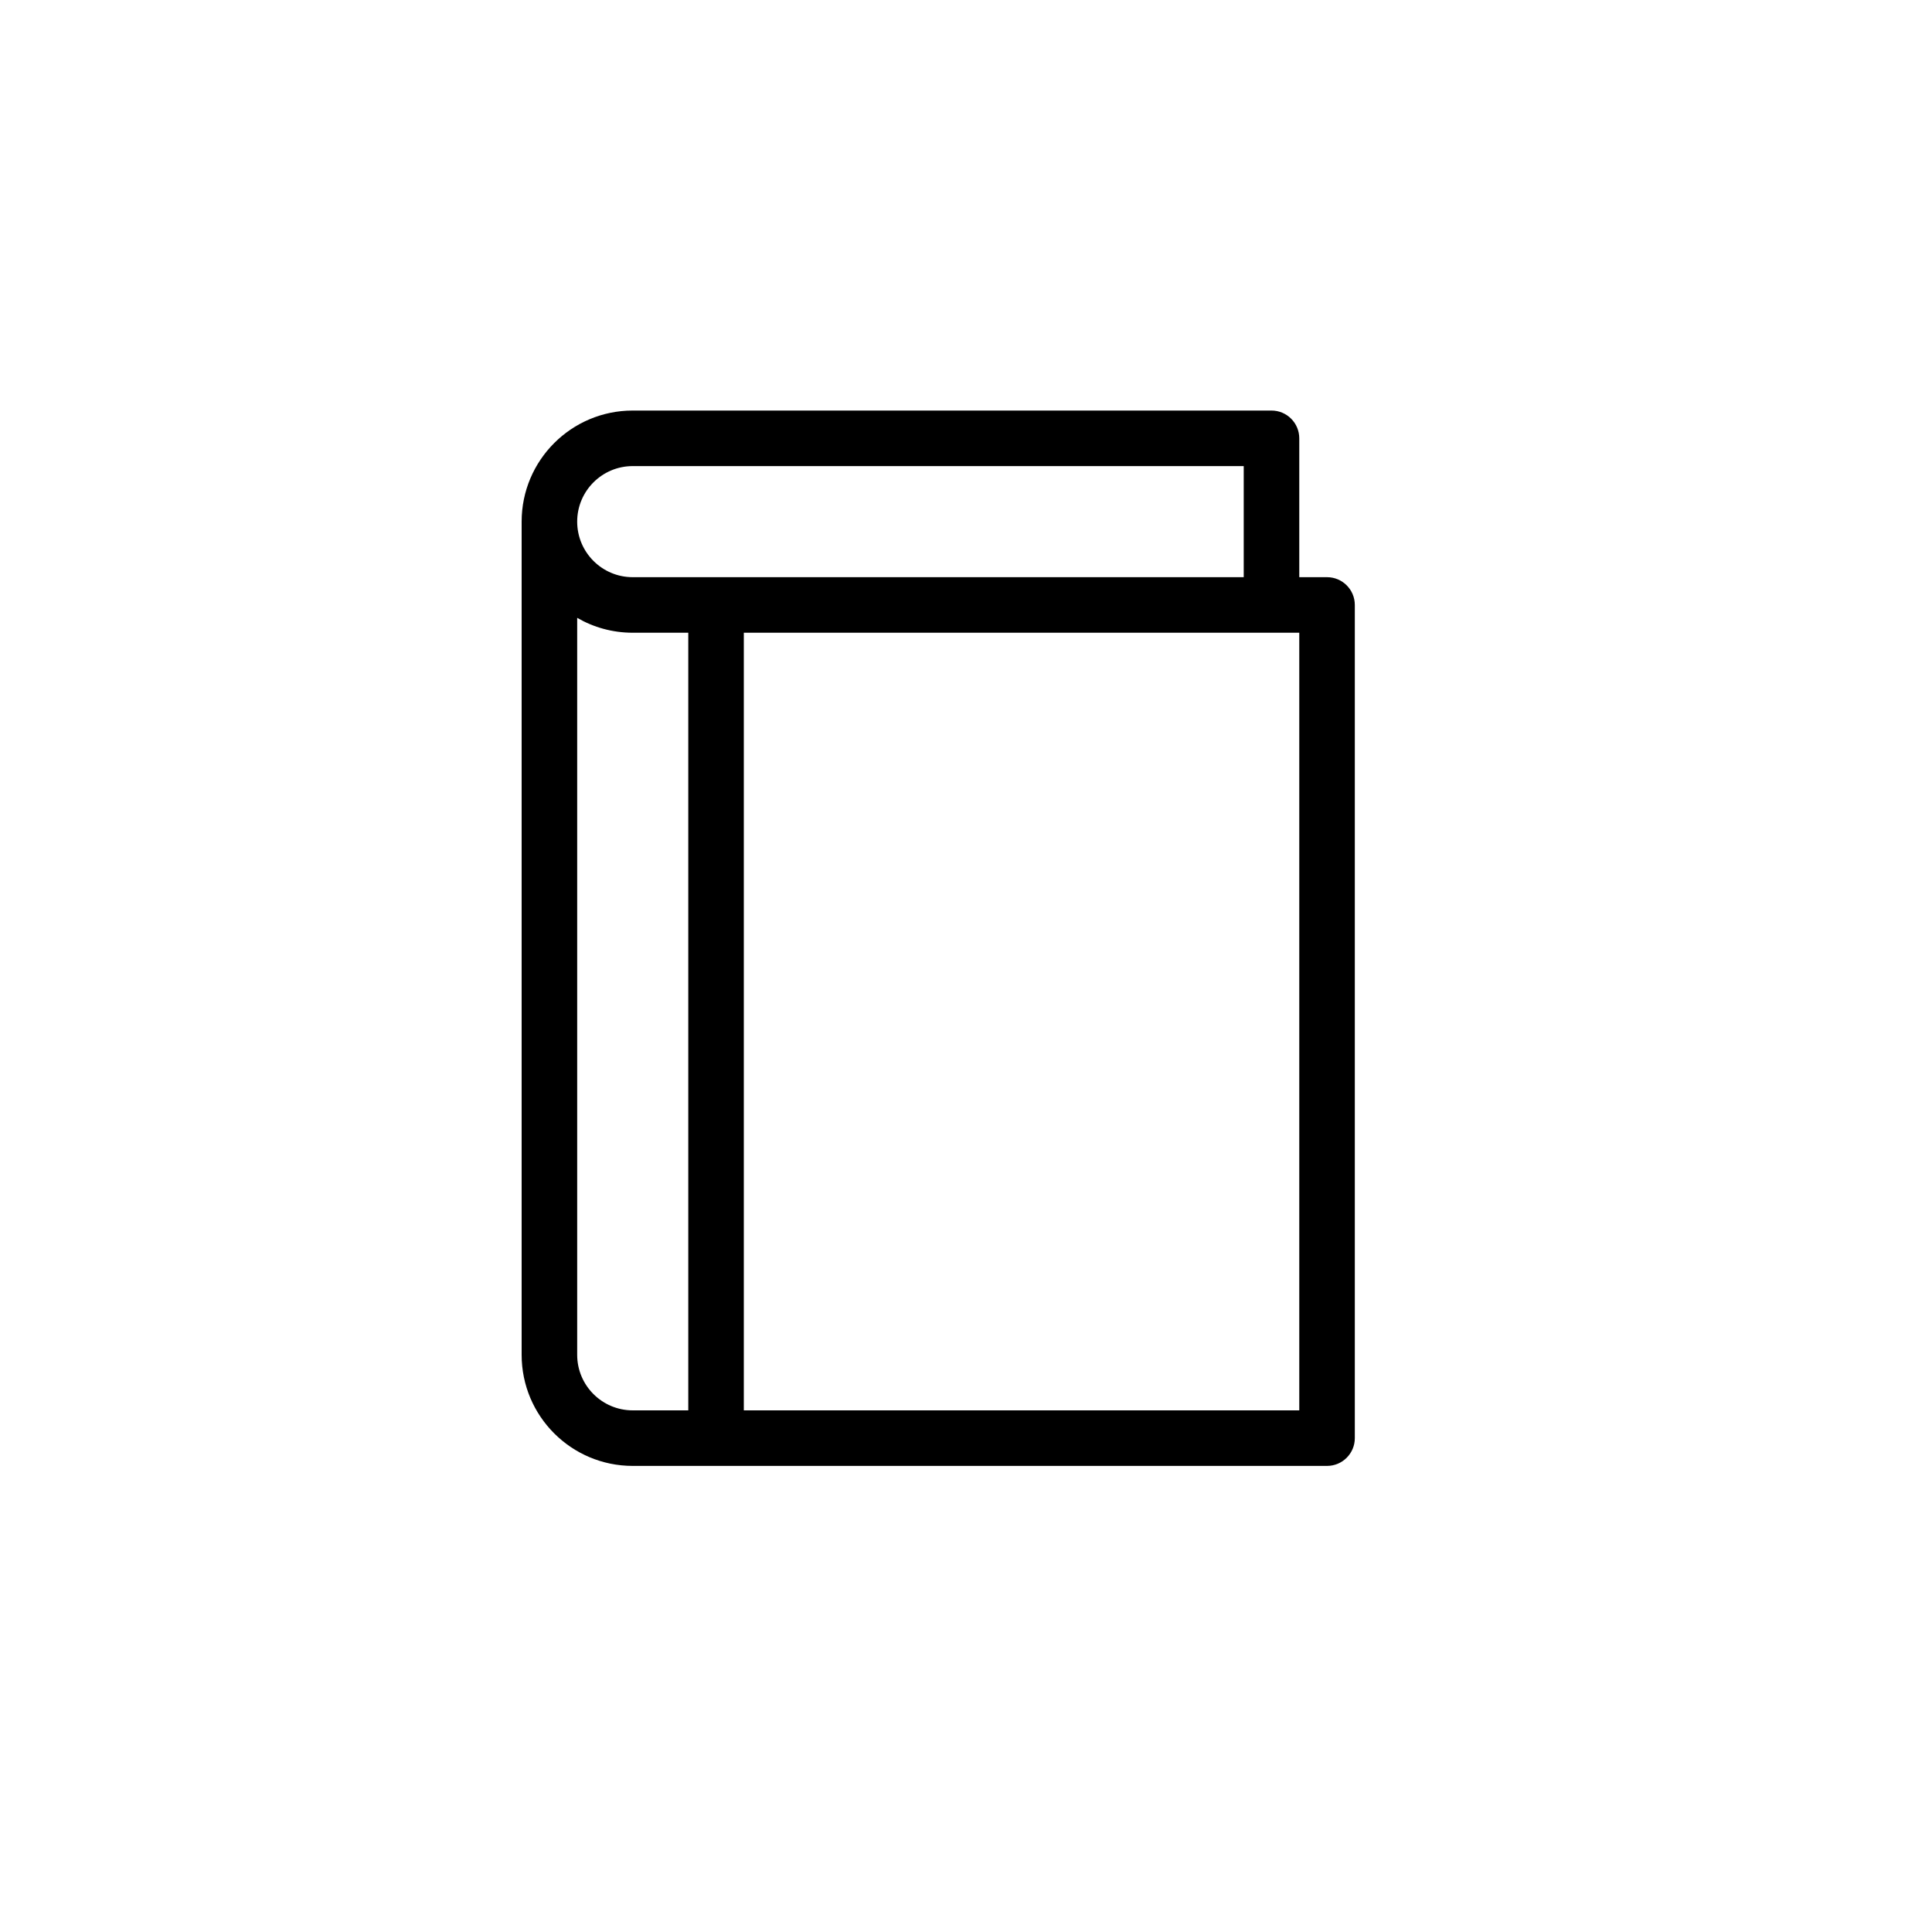
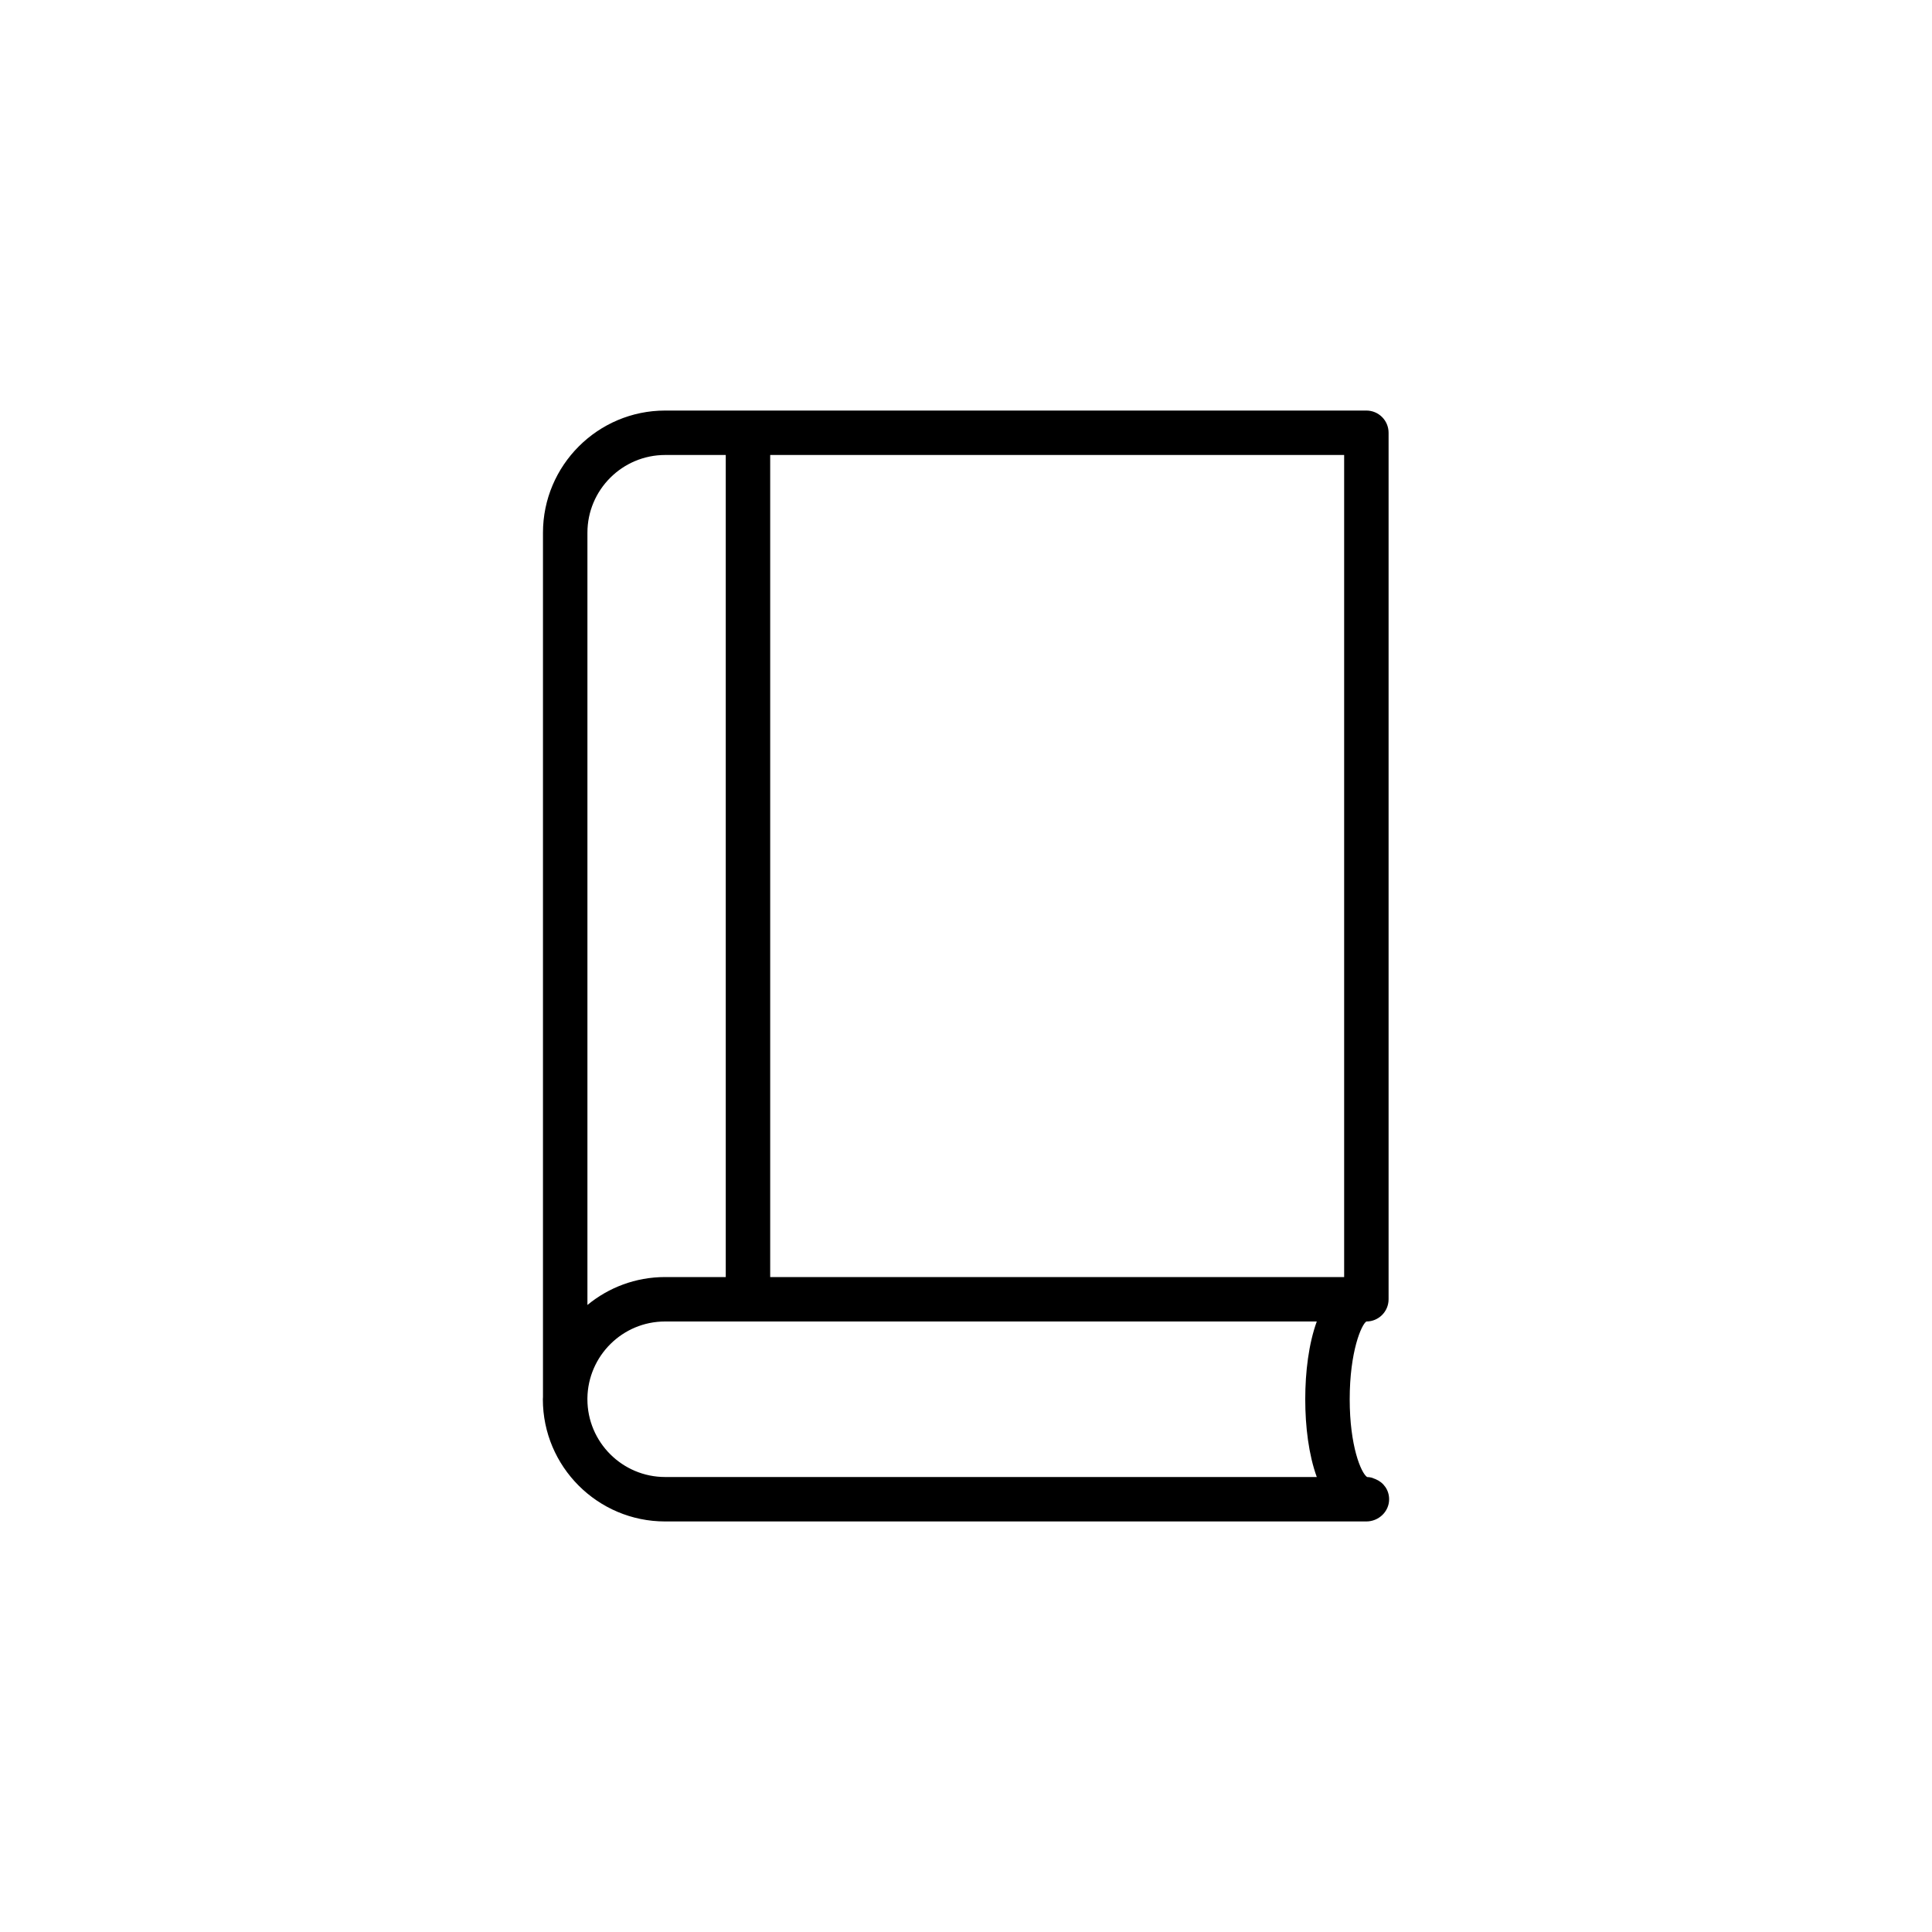
<svg xmlns="http://www.w3.org/2000/svg" width="30" height="30" viewBox="0 0 100 100">
-   <g>
-     <g transform="translate(50 50) scale(0.69 0.69) rotate(0) translate(-50 -50)" style="fill:#000000">
-       <svg fill="#000000" viewBox="0 0 24 24" version="1.1" x="0px" y="0px">
-         <g stroke="none" stroke-width="1" fill="none" fill-rule="evenodd">
-           <path d="M5,5.732 L5,19 C5,19.552 5.448,20 6,20 L7,20 L7,6 L6,6 C5.636,6 5.294,5.903 5,5.732 L5,5.732 Z M4,4 C4,2.895 4.896,2 6,2 L17.5,2 C17.776,2 18,2.224 18,2.5 L18,5 L18.5,5 C18.776,5 19,5.224 19,5.5 L19,20.5 C19,20.776 18.776,21 18.5,21 L6,21 C4.896,21 4,20.105 4,19 L4,4 Z M18,6 L8,6 L8,20 L18,20 L18,6 Z M17,5 L17,3 L6,3 C5.448,3 5,3.448 5,4 C5,4.552 5.448,5 6,5 L17,5 Z" fill="#000000" fill-rule="nonzero" />
-         </g>
-       </svg>
-     </g>
+   <g transform="translate(50 50) scale(0.69 0.69) rotate(0) translate(-50 -50)" style="fill:#000000">
+     <svg fill="#000000" version="1.1" x="0px" y="0px" viewBox="0 0 60 60" style="enable-background:new 0 0 60 60;" xml:space="preserve">
+       <path d="M48.438,53.098c-0.025-0.012-0.05-0.02-0.076-0.029  c-0.037-0.012-0.068-0.033-0.107-0.041c-0.065-0.017-0.133-0.025-0.203-0.027  C47.779,52.815,47.27,51.604,47.27,49.5c0-2.147,0.529-3.364,0.75-3.5  c0.552,0,1-0.447,1-1V6c0-0.553-0.448-1-1-1H16.46c-3.033,0-5.5,2.468-5.5,5.5v38.904  C10.96,49.436,10.955,49.467,10.955,49.5c0,3.032,2.467,5.5,5.5,5.5h0.005h31.56  c0.552,0,1.024-0.442,1.024-0.995C49.045,53.588,48.796,53.246,48.438,53.098z   M47.02,44H21.187V7h25.833V44z M16.46,7h2.727v37h-2.731  c-1.326,0-2.544,0.472-3.495,1.257V10.5C12.96,8.57,14.531,7,16.46,7z M16.46,53  c-1.93,0-3.5-1.57-3.5-3.5v-0.048C12.987,47.545,14.542,46,16.455,46h29.333  c-0.365,1.008-0.519,2.273-0.519,3.5s0.154,2.492,0.519,3.5H16.46z" />
+     </svg>
  </g>
</svg>
